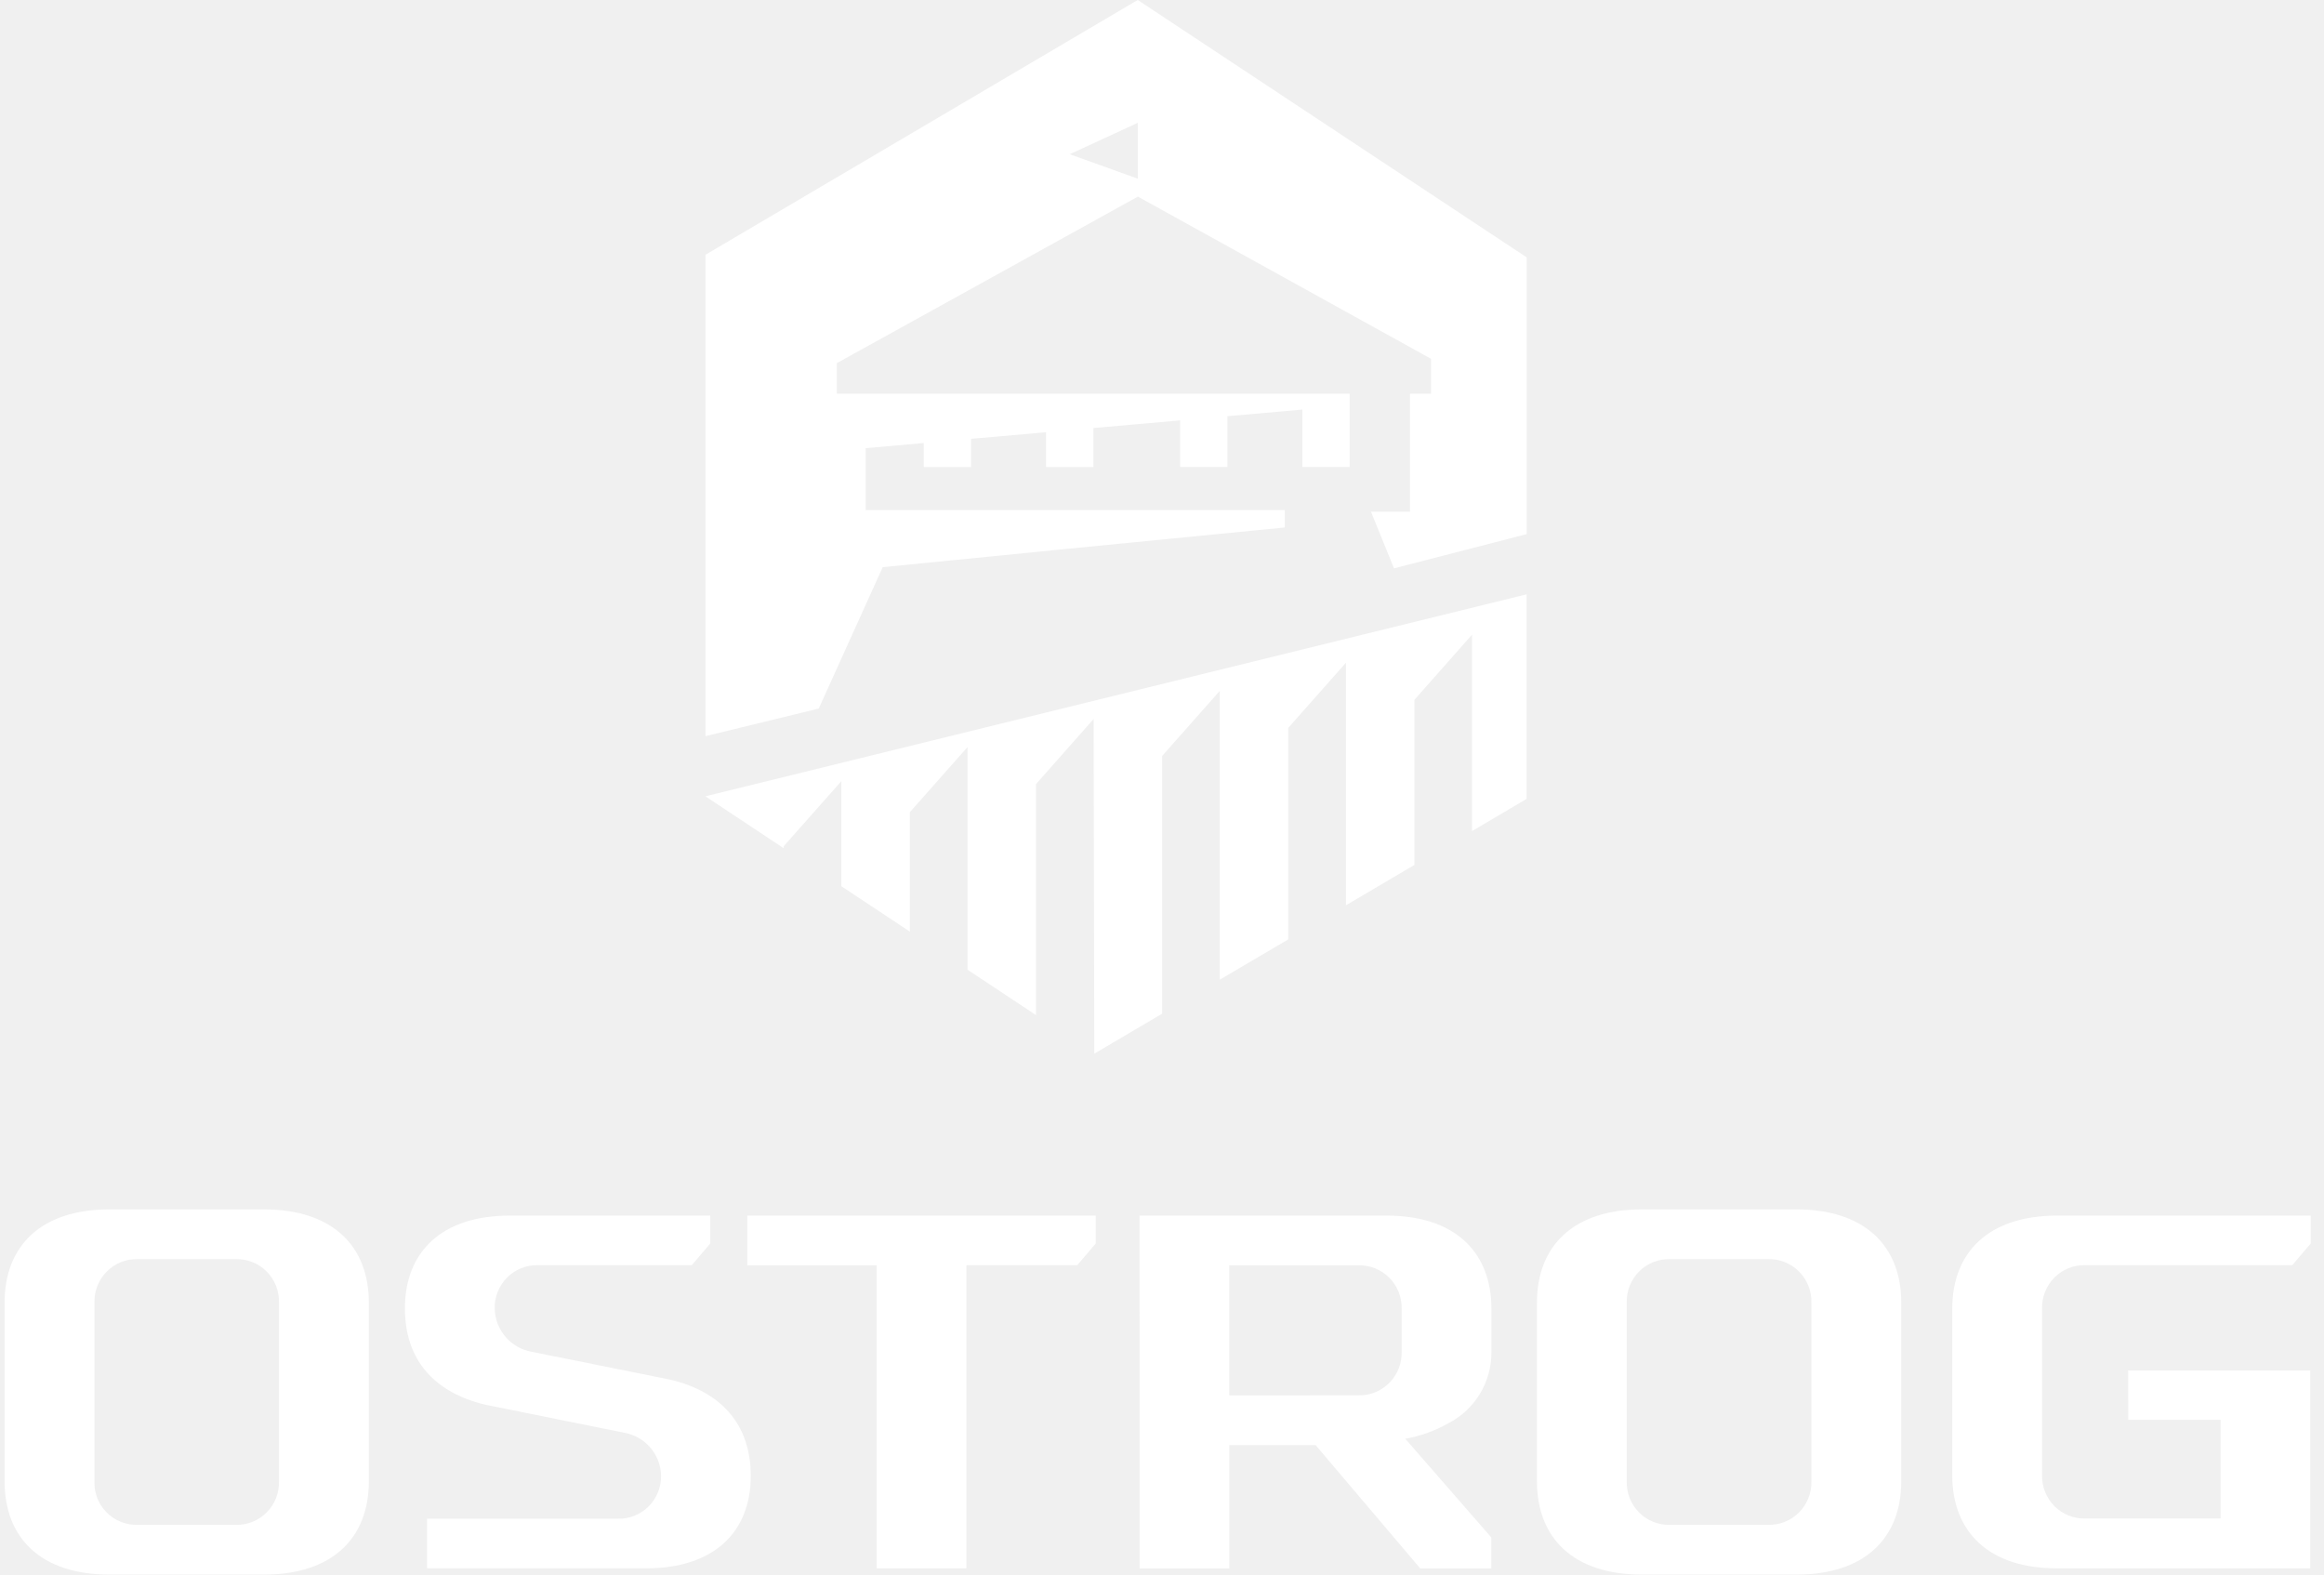
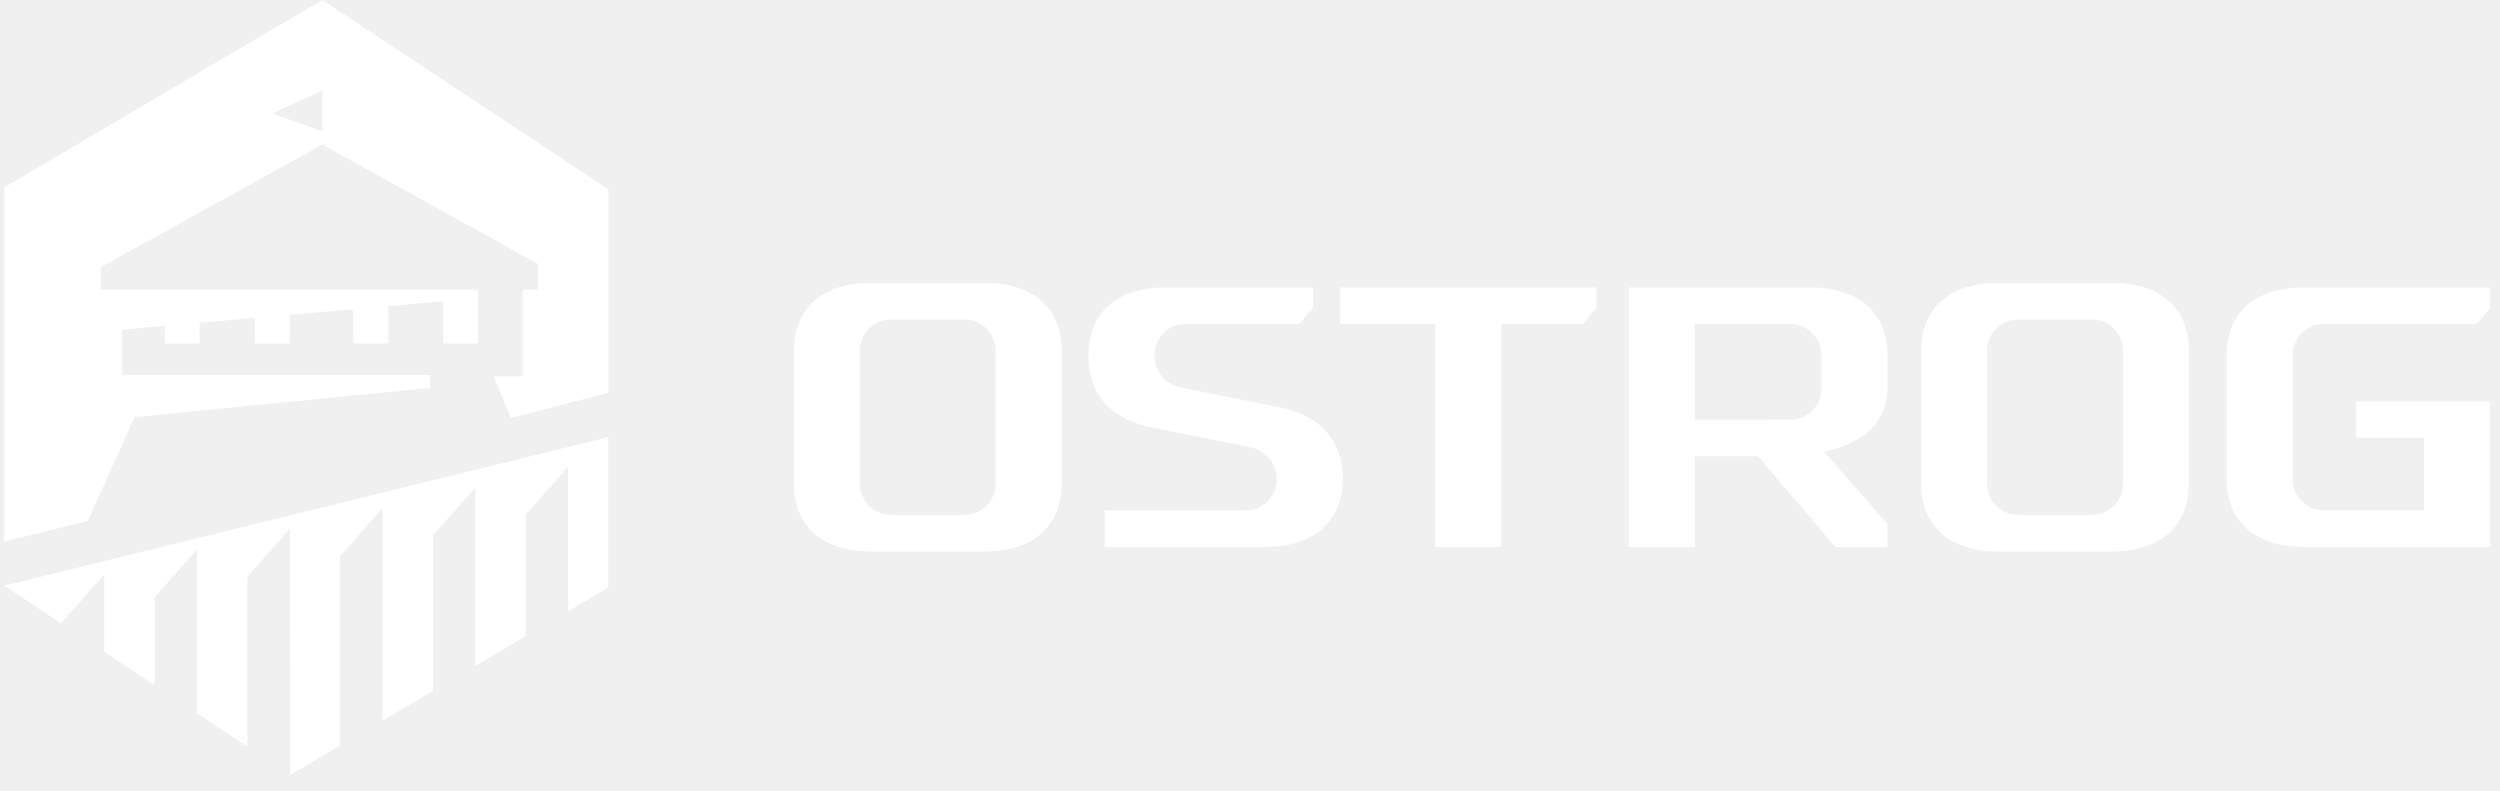
- <svg xmlns="http://www.w3.org/2000/svg" width="93" height="63" viewBox="0 0 93 63">
-   <path d="M.184 52.115c0-2.26 1.454-3.726 4.19-3.726h6.195c2.736 0 4.19 1.466 4.19 3.726v7.158c0 2.261-1.454 3.727-4.19 3.727H4.374c-2.736 0-4.19-1.466-4.19-3.727v-7.158zm4.083 8.398c.325.328.77.508 1.23.497h3.945c.46.01.904-.17 1.23-.497.325-.328.504-.776.493-1.24v-7.158a1.706 1.706 0 0 0-.493-1.24 1.679 1.679 0 0 0-1.23-.496h-3.94a1.678 1.678 0 0 0-1.23.497 1.705 1.705 0 0 0-.493 1.24v7.157c-.016.464.162.912.488 1.24zm57.238-8.398c0-2.26 1.455-3.726 4.192-3.726h6.194c2.736 0 4.191 1.466 4.191 3.726v7.158c0 2.261-1.455 3.727-4.19 3.727h-6.195c-2.737 0-4.192-1.466-4.192-3.727v-7.158zm4.084 8.398c.325.328.77.508 1.23.497h3.944c.46.01.905-.169 1.23-.497.326-.328.504-.776.494-1.24v-7.158a1.705 1.705 0 0 0-.494-1.24 1.678 1.678 0 0 0-1.23-.496H66.82a1.676 1.676 0 0 0-1.23.497 1.705 1.705 0 0 0-.493 1.24v7.157c-.01.464.167.912.493 1.24zM19.409 56.2c-1.973-.474-3.205-1.737-3.205-3.851 0-2.246 1.455-3.712 4.191-3.712h8.028v1.116l-.74.868H21.52a1.68 1.68 0 0 0-1.23.497 1.705 1.705 0 0 0-.493 1.24 1.794 1.794 0 0 0 1.48 1.728l5.561 1.118c1.972.474 3.205 1.737 3.205 3.85 0 2.23-1.455 3.696-4.191 3.696h-8.763v-1.986h7.643c.46.011.904-.169 1.23-.497.325-.328.503-.775.493-1.24a1.788 1.788 0 0 0-1.48-1.704L19.41 56.2zm24.44-7.563v1.116l-.74.868h-4.437v12.13H35.08V50.625h-5.177v-1.988h13.945zm1.75 0h9.893c2.736 0 4.191 1.466 4.191 3.727v1.725a3.181 3.181 0 0 1-1.723 2.857 5.497 5.497 0 0 1-1.724.62l3.442 3.948v1.242h-2.842l-4.19-4.937h-3.452v4.937h-3.59L45.6 48.637zm8.768 7.19c.46.01.904-.169 1.23-.497.325-.328.504-.776.493-1.24v-1.726a1.705 1.705 0 0 0-.493-1.24 1.678 1.678 0 0 0-1.23-.497H49.19v5.204l5.177-.004zm30.794-.993h7.289v7.917H82.314c-2.736 0-4.19-1.466-4.19-3.726v-6.661c0-2.26 1.454-3.727 4.19-3.727H92.47v1.116l-.74.868h-8.29a1.68 1.68 0 0 0-1.23.497 1.705 1.705 0 0 0-.493 1.24v6.661c-.01.464.167.912.493 1.24.325.328.77.508 1.23.497h5.424v-3.947h-3.698l-.004-1.975zm-56.928-44.64v19.26l4.531-1.105 2.56-5.657 2.742-.272 1.473-.145 2.037-.203.79-.08 9.048-.888v-.695H34.64v-2.478l1.682-.149.645-.057v.961h1.893v-1.129l2.585-.227.416-.036v1.392h1.894v-1.561l3.471-.306v1.865h1.894v-2.033l.687-.06 2.31-.204v2.297h1.893v-2.931H33.488v-1.224l9.549-5.28 2.498-1.383 11.73 6.489v1.397h-.842v4.723h-1.56l.921 2.265 5.31-1.37V10.298L45.53 0 28.233 10.193zM42.806 6.17l2.724-1.256V7.15l-2.724-.98zm18.285 17.608v8.186l-2.185 1.288v-7.857L56.601 28v6.606l-2.741 1.615v-9.704l-2.307 2.605v8.463l-2.742 1.613V27.644l-2.307 2.605v10.31l-2.714 1.599-.026-13.392-2.305 2.605v9.244l-2.742-1.816v-8.908l-2.307 2.605v4.779l-2.741-1.816v-4.205l-2.307 2.605v.08l-3.133-2.078L61.09 23.78z" fill="#FFF" fill-rule="evenodd" />
+ <svg xmlns="http://www.w3.org/2000/svg" width="136px" height="43px" viewBox="0 0 136 43" version="1.1">
+   <defs />
+   <g id="320" stroke="none" stroke-width="1" fill="none" fill-rule="evenodd">
+     <g id="png_2.0/ostrog_2.0_ficher_320_02" transform="translate(-92, -2867)" fill="#FFFFFF">
+       <g id="Футер" transform="translate(-2, 2851)">
+         <g id="Ostrog_logo-Copy" transform="translate(94, 16)">
+           <path d="M43.184,19.115 C43.184,16.855 44.638,15.389 47.374,15.389 L53.569,15.389 C56.305,15.389 57.76,16.855 57.76,19.115 L57.76,26.273 C57.76,28.534 56.305,30 53.569,30 L47.374,30 C44.638,30 43.184,28.534 43.184,26.273 L43.184,19.115 Z M47.267,27.513 C47.592,27.841 48.037,28.021 48.497,28.01 L52.442,28.01 C52.902,28.02 53.346,27.841 53.672,27.513 C53.997,27.185 54.176,26.737 54.165,26.273 L54.165,19.115 C54.176,18.652 53.997,18.204 53.672,17.876 C53.346,17.548 52.902,17.368 52.442,17.379 L48.502,17.379 C48.042,17.368 47.598,17.548 47.272,17.876 C46.947,18.204 46.769,18.652 46.779,19.115 L46.779,26.273 C46.763,26.737 46.941,27.185 47.267,27.513 Z M104.505,19.115 C104.505,16.855 105.96,15.389 108.697,15.389 L114.891,15.389 C117.627,15.389 119.082,16.855 119.082,19.115 L119.082,26.273 C119.082,28.534 117.627,30 114.891,30 L108.697,30 C105.96,30 104.505,28.534 104.505,26.273 L104.505,19.115 Z M108.589,27.513 C108.914,27.841 109.359,28.021 109.819,28.01 L113.763,28.01 C114.223,28.021 114.668,27.841 114.993,27.513 C115.319,27.185 115.497,26.737 115.487,26.273 L115.487,19.115 C115.497,18.652 115.319,18.204 114.993,17.876 C114.668,17.548 114.223,17.368 113.763,17.379 L109.819,17.379 C109.359,17.368 108.914,17.548 108.589,17.876 C108.263,18.204 108.085,18.652 108.096,19.115 L108.096,26.273 C108.085,26.737 108.263,27.185 108.589,27.513 Z M62.409,23.2 C60.436,22.726 59.204,21.463 59.204,19.349 C59.204,17.103 60.659,15.637 63.395,15.637 L71.423,15.637 L71.423,16.753 L70.683,17.621 L64.52,17.621 C64.06,17.61 63.615,17.79 63.29,18.118 C62.964,18.446 62.786,18.894 62.797,19.358 C62.814,20.211 63.434,20.939 64.276,21.086 L69.838,22.204 C71.81,22.678 73.043,23.941 73.043,26.055 C73.043,28.284 71.588,29.75 68.852,29.75 L60.089,29.75 L60.089,27.764 L67.732,27.764 C68.192,27.775 68.636,27.595 68.962,27.267 C69.287,26.939 69.465,26.492 69.455,26.028 C69.438,25.198 68.817,24.47 67.975,24.323 L62.409,23.2 Z M86.849,15.637 L86.849,16.753 L86.109,17.621 L81.672,17.621 L81.672,29.751 L78.081,29.751 L78.081,17.625 L72.904,17.625 L72.904,15.637 L86.849,15.637 Z M88.6,15.637 L98.492,15.637 C101.228,15.637 102.683,17.103 102.683,19.364 L102.683,21.089 C102.692,22.293 102.025,23.399 100.96,23.946 C100.424,24.248 99.841,24.458 99.236,24.567 L102.678,28.514 L102.678,29.756 L99.836,29.756 L95.646,24.819 L92.194,24.819 L92.194,29.756 L88.604,29.756 L88.6,15.637 Z M97.367,22.827 C97.827,22.838 98.271,22.658 98.597,22.33 C98.922,22.002 99.101,21.554 99.09,21.09 L99.09,19.364 C99.101,18.9 98.922,18.452 98.597,18.124 C98.271,17.796 97.827,17.617 97.367,17.627 L92.19,17.627 L92.19,22.831 L97.367,22.827 Z M128.161,21.834 L135.45,21.834 L135.45,29.751 L125.314,29.751 C122.578,29.751 121.123,28.285 121.123,26.025 L121.123,19.364 C121.123,17.103 122.578,15.637 125.314,15.637 L135.469,15.637 L135.469,16.753 L134.729,17.621 L126.439,17.621 C125.979,17.61 125.534,17.79 125.209,18.118 C124.883,18.446 124.705,18.894 124.716,19.358 L124.716,26.019 C124.705,26.483 124.883,26.931 125.209,27.259 C125.534,27.587 125.979,27.767 126.439,27.756 L131.863,27.756 L131.863,23.809 L128.165,23.809 L128.161,21.834 Z M0.233,10.193 L0.233,29.454 L4.764,28.349 L7.325,22.692 L10.066,22.42 L11.539,22.275 L13.576,22.072 L14.365,21.993 L23.414,21.104 L23.414,20.409 L6.641,20.409 L6.641,17.931 L8.323,17.782 L8.968,17.725 L8.968,18.686 L10.861,18.686 L10.861,17.557 L13.446,17.33 L13.862,17.294 L13.862,18.686 L15.756,18.686 L15.756,17.125 L19.227,16.819 L19.227,18.684 L21.121,18.684 L21.121,16.651 L21.808,16.59 L24.118,16.387 L24.118,18.684 L26.011,18.684 L26.011,15.753 L5.488,15.753 L5.488,14.529 L15.037,9.248 L17.535,7.866 L29.265,14.355 L29.265,15.752 L28.423,15.752 L28.423,20.475 L26.863,20.475 L27.784,22.74 L33.094,21.37 L33.094,10.298 L17.53,0 L0.233,10.193 Z M14.806,6.171 L17.53,4.915 L17.53,7.15 L14.806,6.171 Z M33.091,23.779 L33.091,31.965 L30.906,33.253 L30.906,25.396 L28.601,28.001 L28.601,34.607 L25.86,36.222 L25.86,26.518 L23.553,29.123 L23.553,37.586 L20.811,39.199 L20.811,27.644 L18.504,30.249 L18.504,40.56 L15.79,42.158 L15.764,28.766 L13.459,31.371 L13.459,40.615 L10.717,38.799 L10.717,29.891 L8.41,32.496 L8.41,37.275 L5.669,35.459 L5.669,31.254 L3.362,33.859 L3.362,33.938 L0.229,31.861 L33.091,23.779 Z" id="svg/footer/Ostrog_logo" />
+         </g>
+       </g>
+     </g>
+   </g>
</svg>
